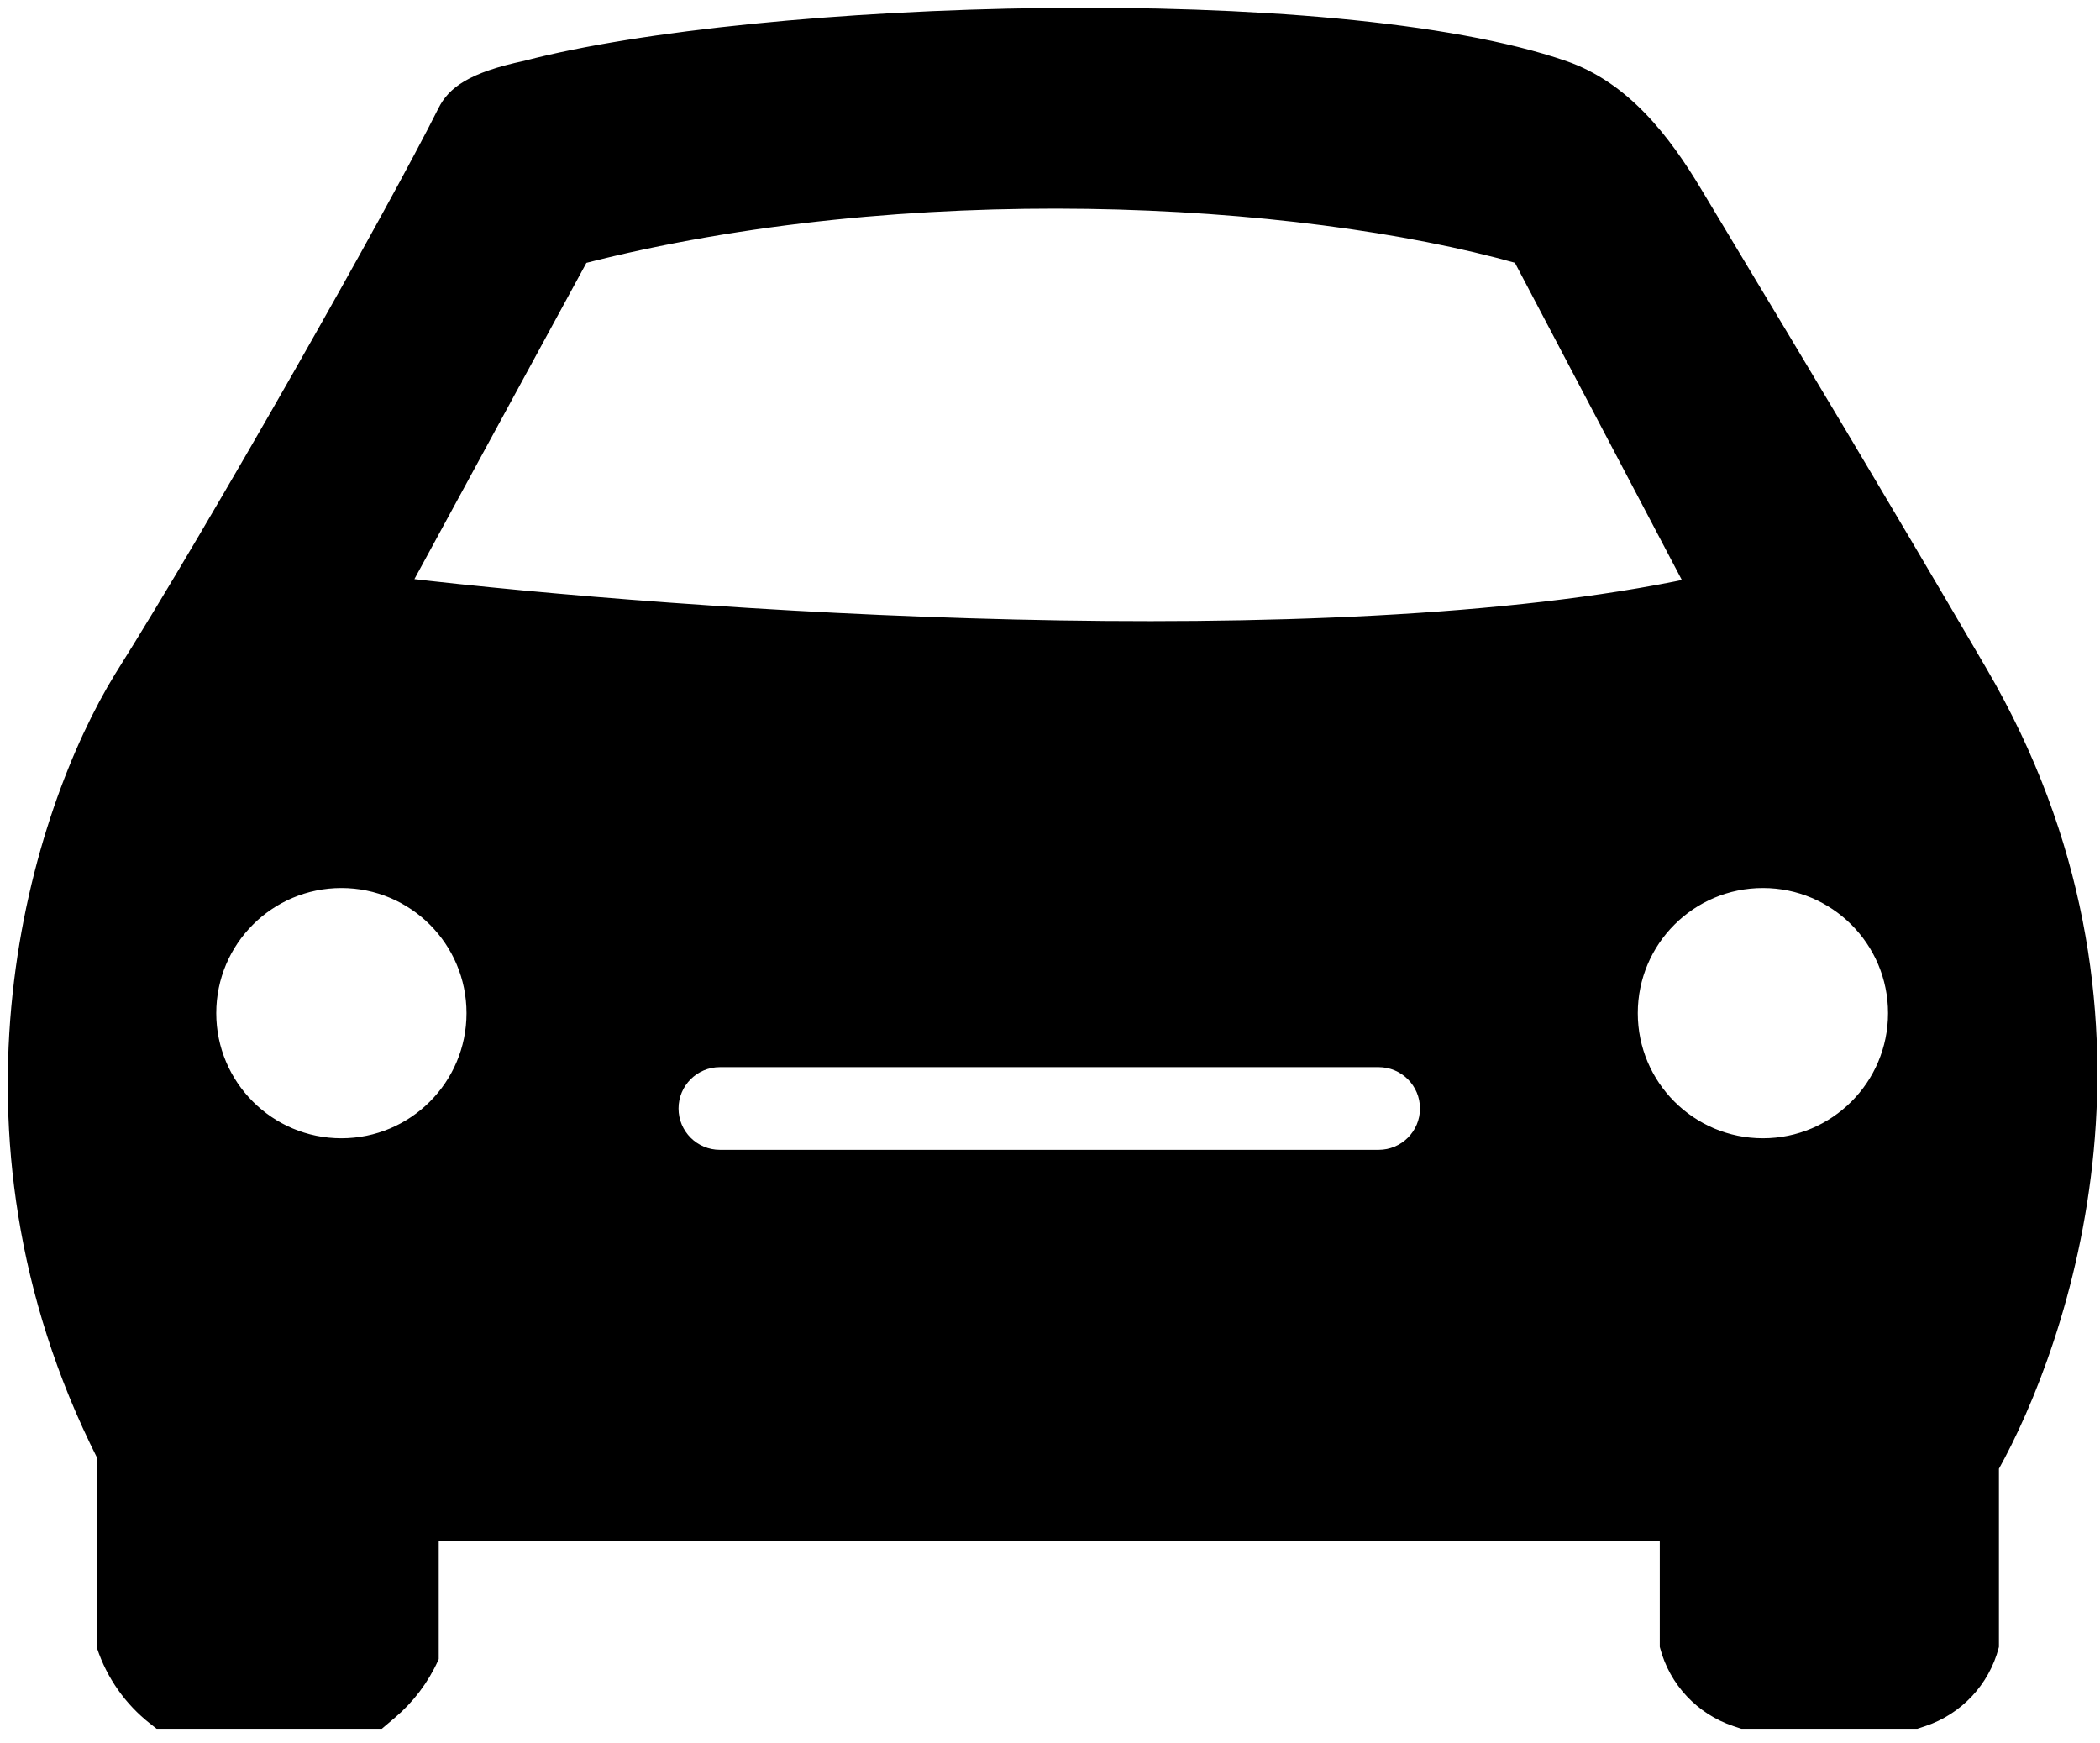
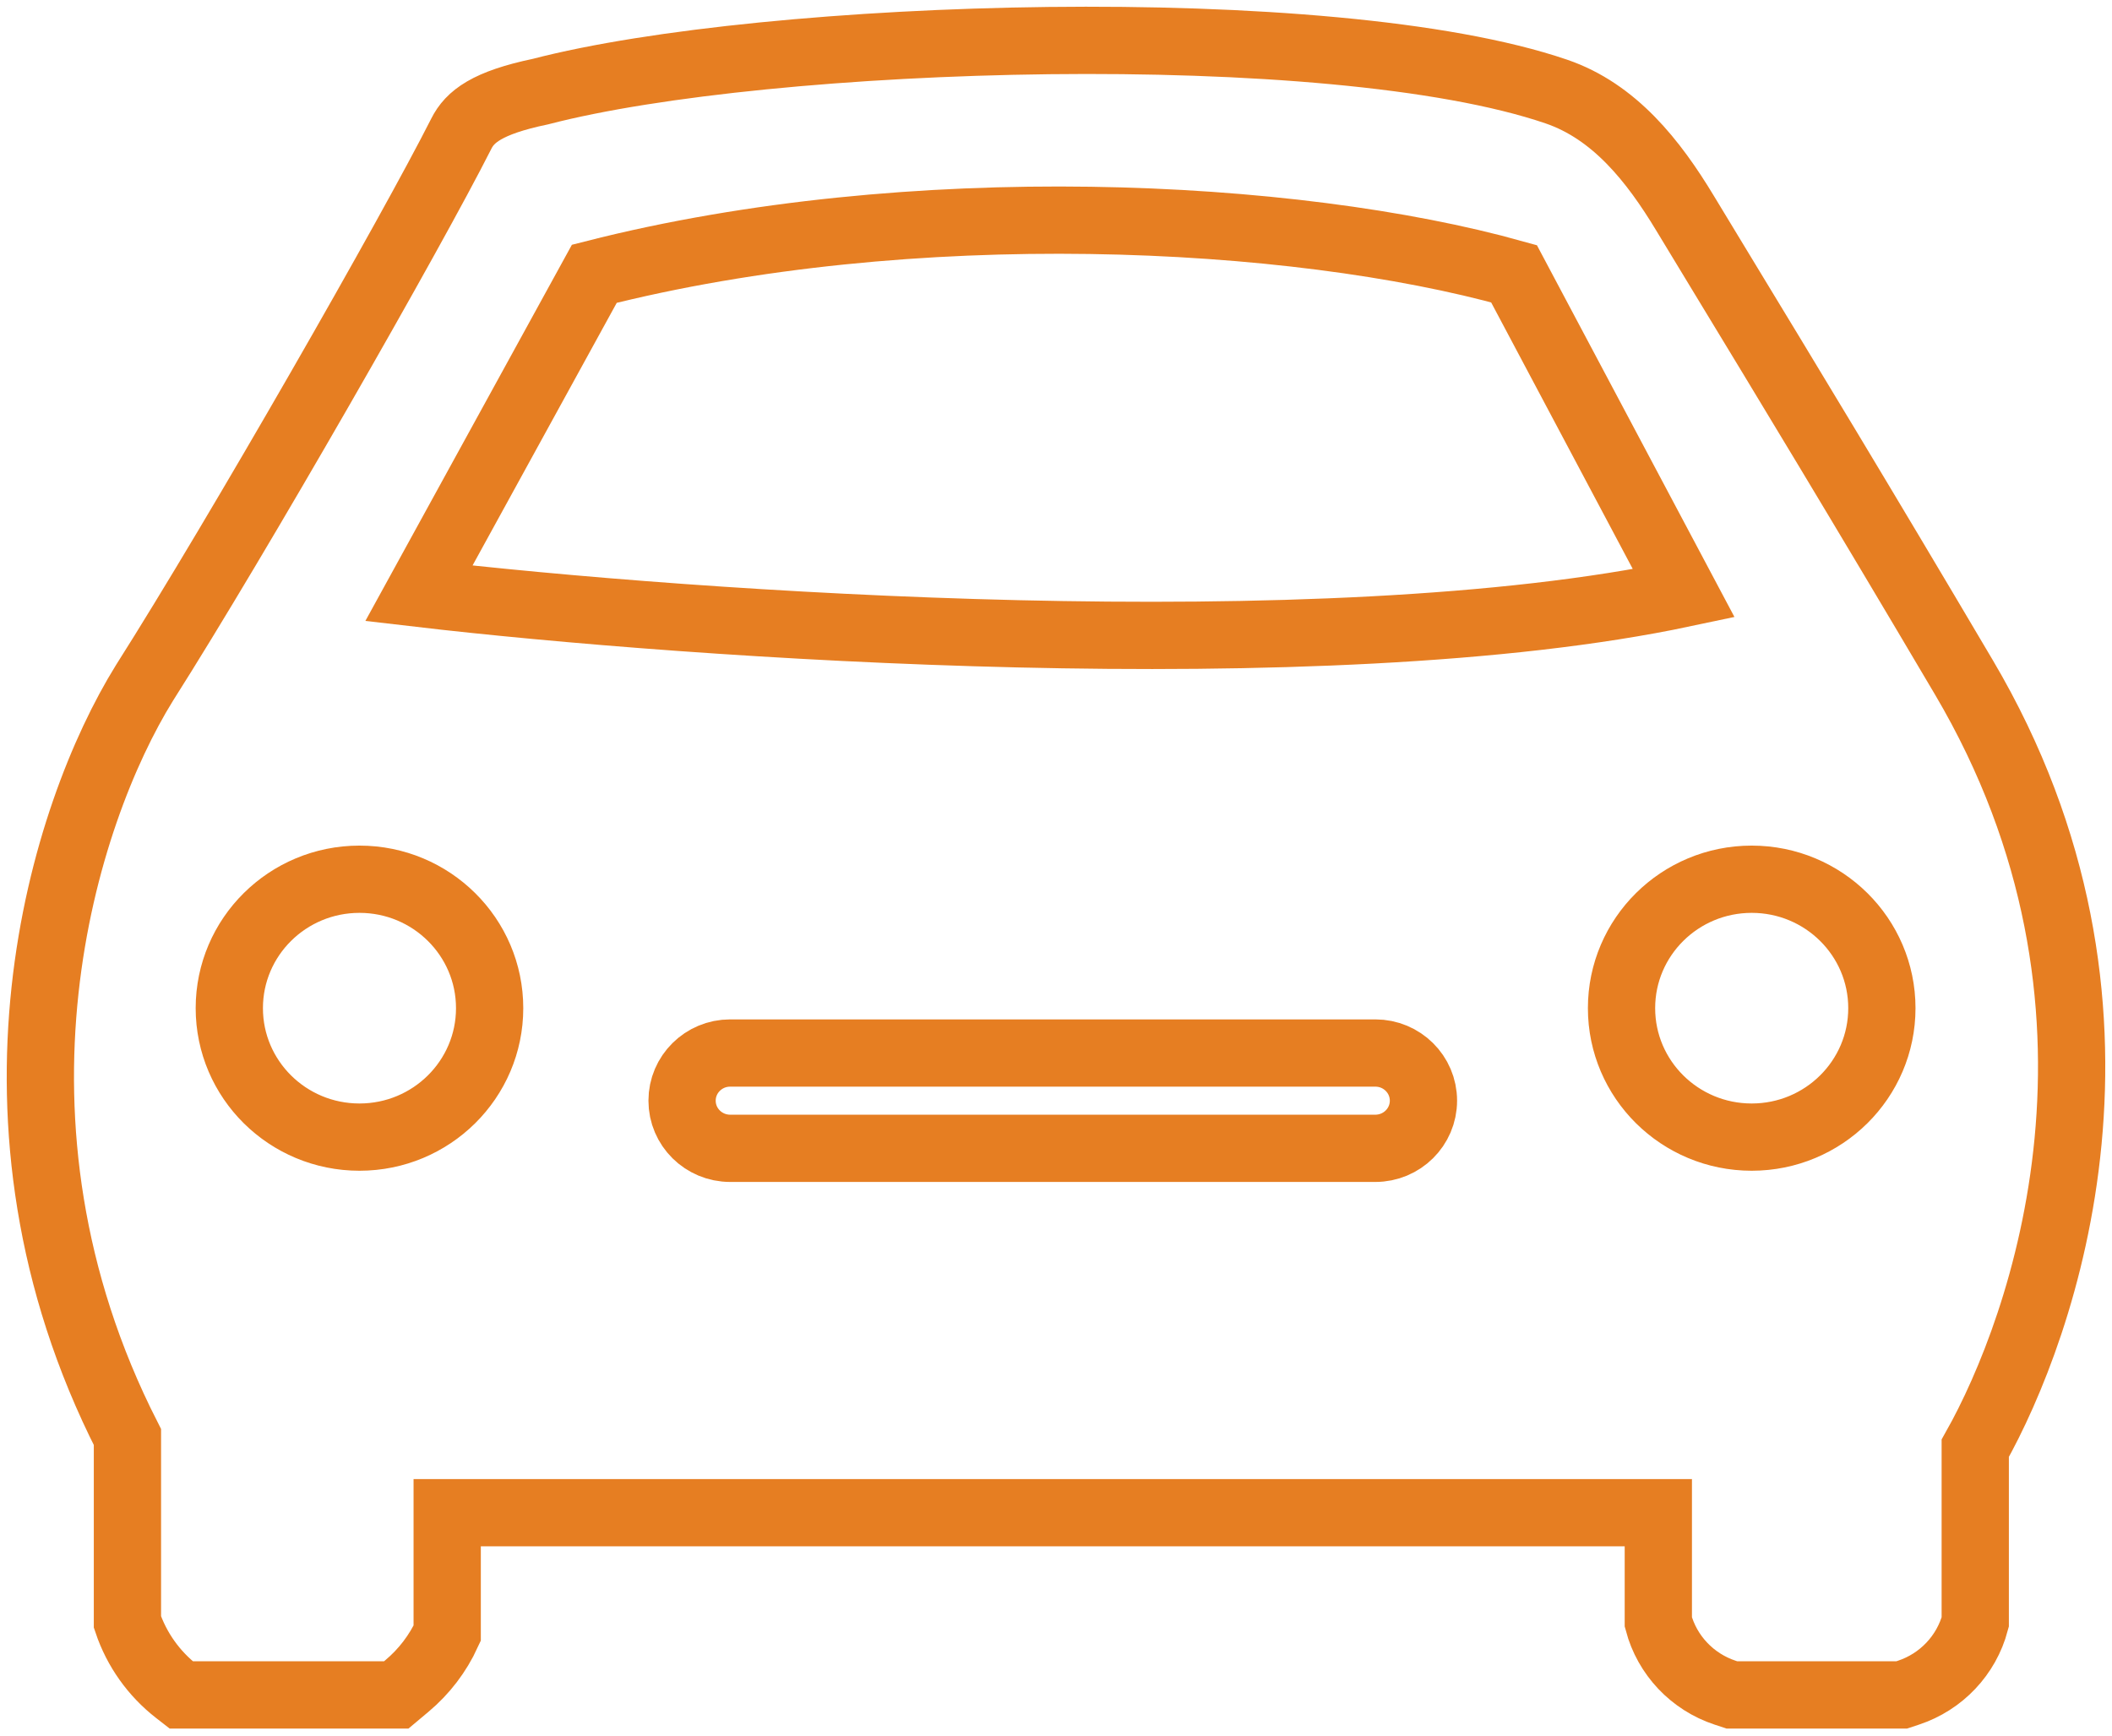
- <svg xmlns="http://www.w3.org/2000/svg" width="135" height="112" viewBox="0 0 135 112" fill="none">
-   <path fill-rule="evenodd" clip-rule="evenodd" d="M107.2 98.564H29.004H27.704V106.55C27.093 107.896 26.19 109.089 25.062 110.043L24.361 110.637H10.245L9.954 110.408C8.447 109.224 7.321 107.625 6.716 105.807L6.716 93.549C-3.872 72.56 2.506 52.253 7.83 43.585C14.021 33.741 25.396 13.653 28.633 7.18C29.19 6.066 30.304 5.137 33.834 4.394C48.693 0.494 85.709 -0.716 100.514 4.394C104.32 5.708 106.884 8.989 108.95 12.446C109.731 13.752 110.645 15.271 111.696 17.017L111.698 17.022L111.699 17.022C115.254 22.932 120.379 31.452 127.26 43.213C140.039 65.056 132.461 86.305 128.003 94.292V105.807C127.424 108.009 125.772 109.77 123.612 110.49L123.174 110.637H112.029L111.591 110.49C109.431 109.77 107.78 108.009 107.2 105.807V98.564ZM30.49 65.131C30.49 69.849 26.665 73.675 21.946 73.675C17.227 73.675 13.402 69.849 13.402 65.131C13.402 60.412 17.227 56.587 21.946 56.587C26.665 56.587 30.49 60.412 30.49 65.131ZM113.33 73.675C118.048 73.675 121.874 69.849 121.874 65.131C121.874 60.412 118.048 56.587 113.33 56.587C108.611 56.587 104.786 60.412 104.786 65.131C104.786 69.849 108.611 73.675 113.33 73.675ZM43.12 71.26C43.12 69.516 44.534 68.102 46.278 68.102H88.626C90.37 68.102 91.784 69.516 91.784 71.26C91.784 73.004 90.37 74.418 88.626 74.418H46.278C44.534 74.418 43.12 73.004 43.12 71.26ZM37.362 16.467L25.847 37.641C43.678 39.746 85.246 42.693 108.872 37.641L97.728 16.467C83.24 12.381 58.165 11.118 37.362 16.467Z" fill="black" />
-   <path d="M107.2 98.564H107.7V98.064H107.2V98.564ZM27.704 98.564V98.064H27.204V98.564H27.704ZM27.704 106.55L28.159 106.757L28.204 106.659V106.55H27.704ZM25.062 110.043L25.385 110.425L25.385 110.425L25.062 110.043ZM24.361 110.637V111.137H24.544L24.684 111.018L24.361 110.637ZM10.245 110.637L9.936 111.03L10.072 111.137H10.245V110.637ZM9.954 110.408L9.645 110.801H9.645L9.954 110.408ZM6.716 105.807H6.216V105.888L6.241 105.965L6.716 105.807ZM6.716 93.549H7.216V93.43L7.162 93.323L6.716 93.549ZM7.83 43.585L7.407 43.319L7.404 43.323L7.83 43.585ZM28.633 7.18L28.186 6.957V6.957L28.633 7.18ZM33.834 4.394L33.937 4.883L33.949 4.881L33.96 4.878L33.834 4.394ZM100.514 4.394L100.351 4.867L100.514 4.394ZM108.95 12.446L108.521 12.702V12.702L108.95 12.446ZM111.696 17.017L112.124 16.76L112.124 16.76L111.696 17.017ZM111.698 17.022L112.129 16.768L112.127 16.764L111.698 17.022ZM111.699 17.022L111.268 17.276L111.27 17.28L111.699 17.022ZM127.26 43.213L126.828 43.466L127.26 43.213ZM128.003 94.292L127.566 94.048L127.503 94.162V94.292H128.003ZM128.003 105.807L128.487 105.935L128.503 105.872V105.807H128.003ZM123.612 110.49L123.77 110.965L123.612 110.49ZM123.174 110.637V111.137H123.255L123.332 111.111L123.174 110.637ZM112.029 110.637L111.871 111.111L111.948 111.137H112.029V110.637ZM111.591 110.49L111.433 110.965L111.591 110.49ZM107.2 105.807H106.7V105.872L106.717 105.935L107.2 105.807ZM25.847 37.641L25.407 37.402L25.055 38.051L25.788 38.138L25.847 37.641ZM37.362 16.467L37.238 15.983L37.027 16.037L36.923 16.228L37.362 16.467ZM108.872 37.641L108.976 38.13L109.622 37.992L109.314 37.408L108.872 37.641ZM97.728 16.467L98.17 16.234L98.07 16.044L97.863 15.986L97.728 16.467ZM29.004 99.064H107.2V98.064H29.004V99.064ZM27.704 99.064H29.004V98.064H27.704V99.064ZM28.204 106.55V98.564H27.204V106.55H28.204ZM25.385 110.425C26.57 109.422 27.517 108.17 28.159 106.757L27.249 106.343C26.668 107.621 25.811 108.755 24.739 109.661L25.385 110.425ZM24.684 111.018L25.385 110.425L24.739 109.661L24.038 110.255L24.684 111.018ZM10.245 111.137H24.361V110.137H10.245V111.137ZM9.645 110.801L9.936 111.03L10.554 110.243L10.262 110.015L9.645 110.801ZM6.241 105.965C6.878 107.876 8.061 109.557 9.645 110.801L10.262 110.015C8.833 108.892 7.765 107.374 7.19 105.649L6.241 105.965ZM6.216 93.549L6.216 105.807H7.216L7.216 93.549H6.216ZM7.404 43.323C2.016 52.095 -4.417 72.589 6.269 93.774L7.162 93.323C-3.326 72.531 2.995 52.411 8.256 43.847L7.404 43.323ZM28.186 6.957C24.958 13.412 13.591 33.485 7.407 43.319L8.253 43.851C14.451 33.996 25.835 13.894 29.08 7.404L28.186 6.957ZM33.73 3.905C30.155 4.658 28.847 5.633 28.186 6.957L29.08 7.404C29.533 6.498 30.454 5.616 33.937 4.883L33.73 3.905ZM100.677 3.921C93.186 1.336 80.154 0.364 67.188 0.515C54.211 0.666 41.195 1.945 33.706 3.91L33.96 4.878C41.331 2.943 54.253 1.666 67.2 1.515C80.158 1.364 93.037 2.342 100.351 4.867L100.677 3.921ZM109.379 12.189C107.303 8.715 104.661 5.297 100.677 3.921L100.351 4.867C103.98 6.119 106.466 9.263 108.521 12.702L109.379 12.189ZM112.124 16.76C111.073 15.013 110.16 13.495 109.379 12.189L108.521 12.702C109.303 14.01 110.217 15.529 111.267 17.275L112.124 16.76ZM112.127 16.764L112.124 16.76L111.267 17.275L111.27 17.279L112.127 16.764ZM112.129 16.768L112.129 16.768L111.267 17.276L111.268 17.276L112.129 16.768ZM127.692 42.961C120.809 31.197 115.683 22.675 112.127 16.765L111.27 17.28C114.825 23.189 119.949 31.707 126.828 43.466L127.692 42.961ZM128.44 94.535C132.941 86.47 140.597 65.019 127.692 42.961L126.828 43.466C139.481 65.093 131.98 86.139 127.566 94.048L128.44 94.535ZM128.503 105.807V94.292H127.503V105.807H128.503ZM123.77 110.965C126.091 110.191 127.864 108.3 128.487 105.935L127.519 105.68C126.983 107.719 125.454 109.349 123.454 110.016L123.77 110.965ZM123.332 111.111L123.77 110.965L123.454 110.016L123.016 110.162L123.332 111.111ZM112.029 111.137H123.174V110.137H112.029V111.137ZM111.433 110.965L111.871 111.111L112.188 110.162L111.749 110.016L111.433 110.965ZM106.717 105.935C107.339 108.3 109.113 110.191 111.433 110.965L111.749 110.016C109.749 109.349 108.22 107.719 107.684 105.68L106.717 105.935ZM106.7 98.564V105.807H107.7V98.564H106.7ZM21.946 74.175C26.941 74.175 30.99 70.126 30.99 65.131H29.99C29.99 69.573 26.389 73.175 21.946 73.175V74.175ZM12.902 65.131C12.902 70.126 16.951 74.175 21.946 74.175V73.175C17.504 73.175 13.902 69.573 13.902 65.131H12.902ZM21.946 56.087C16.951 56.087 12.902 60.136 12.902 65.131H13.902C13.902 60.688 17.504 57.087 21.946 57.087V56.087ZM30.99 65.131C30.99 60.136 26.941 56.087 21.946 56.087V57.087C26.389 57.087 29.99 60.688 29.99 65.131H30.99ZM121.374 65.131C121.374 69.573 117.772 73.175 113.33 73.175V74.175C118.325 74.175 122.374 70.126 122.374 65.131H121.374ZM113.33 57.087C117.772 57.087 121.374 60.688 121.374 65.131H122.374C122.374 60.136 118.325 56.087 113.33 56.087V57.087ZM105.286 65.131C105.286 60.688 108.887 57.087 113.33 57.087V56.087C108.335 56.087 104.286 60.136 104.286 65.131H105.286ZM113.33 73.175C108.887 73.175 105.286 69.573 105.286 65.131H104.286C104.286 70.126 108.335 74.175 113.33 74.175V73.175ZM46.278 67.602C44.258 67.602 42.62 69.24 42.62 71.26H43.62C43.62 69.792 44.81 68.602 46.278 68.602V67.602ZM88.626 67.602H46.278V68.602H88.626V67.602ZM92.284 71.26C92.284 69.24 90.646 67.602 88.626 67.602V68.602C90.094 68.602 91.284 69.792 91.284 71.26H92.284ZM88.626 74.918C90.646 74.918 92.284 73.28 92.284 71.26H91.284C91.284 72.728 90.094 73.918 88.626 73.918V74.918ZM46.278 74.918H88.626V73.918H46.278V74.918ZM42.62 71.26C42.62 73.28 44.258 74.918 46.278 74.918V73.918C44.81 73.918 43.62 72.728 43.62 71.26H42.62ZM26.286 37.88L37.802 16.706L36.923 16.228L25.407 37.402L26.286 37.88ZM108.767 37.152C97.014 39.666 80.764 40.194 65.198 39.825C49.641 39.457 34.807 38.196 25.905 37.145L25.788 38.138C34.718 39.192 49.583 40.456 65.174 40.825C80.756 41.194 97.103 40.669 108.976 38.13L108.767 37.152ZM97.285 16.7L108.429 37.874L109.314 37.408L98.17 16.234L97.285 16.7ZM37.487 16.951C58.202 11.624 83.187 12.885 97.592 16.948L97.863 15.986C83.293 11.876 58.128 10.611 37.238 15.983L37.487 16.951Z" fill="black" />
+ <svg xmlns="http://www.w3.org/2000/svg" width="157" height="129" viewBox="0 0 157 129" fill="none">
+   <path fill-rule="evenodd" clip-rule="evenodd" d="M123.275 112.455H33.243V121.416C32.55 122.925 31.529 124.263 30.251 125.334L29.457 126H13.47L13.14 125.743C11.434 124.416 10.159 122.621 9.473 120.582L9.473 106.829C-2.517 83.282 4.705 60.5 10.735 50.776C17.747 39.731 30.63 17.195 34.295 9.933C34.926 8.683 36.188 7.641 40.185 6.808C57.013 2.432 98.935 1.075 115.702 6.808C120.013 8.282 122.917 11.963 125.257 15.841C126.142 17.308 127.178 19.014 128.369 20.975C132.395 27.605 138.2 37.163 145.993 50.359C160.465 74.864 151.883 98.703 146.834 107.663V120.582C146.178 123.052 144.308 125.028 141.862 125.836L141.365 126H128.744L128.247 125.836C125.801 125.028 123.931 123.052 123.275 120.582V112.455ZM36.398 74.947C36.398 80.241 32.066 84.533 26.722 84.533C21.378 84.533 17.046 80.241 17.046 74.947C17.046 69.653 21.378 65.362 26.722 65.362C32.066 65.362 36.398 69.653 36.398 74.947ZM130.216 84.533C135.56 84.533 139.893 80.241 139.893 74.947C139.893 69.653 135.56 65.362 130.216 65.362C124.872 65.362 120.54 69.653 120.54 74.947C120.54 80.241 124.872 84.533 130.216 84.533ZM50.703 81.824C50.703 79.868 52.303 78.281 54.279 78.281H102.239C104.214 78.281 105.815 79.868 105.815 81.824C105.815 83.78 104.214 85.366 102.239 85.366H54.279C52.303 85.366 50.703 83.78 50.703 81.824ZM44.181 20.352L31.14 44.107C51.334 46.469 98.411 49.775 125.168 44.107L112.547 20.352C96.139 15.768 67.741 14.351 44.181 20.352Z" stroke="#E67E22" stroke-width="5" />
</svg>
